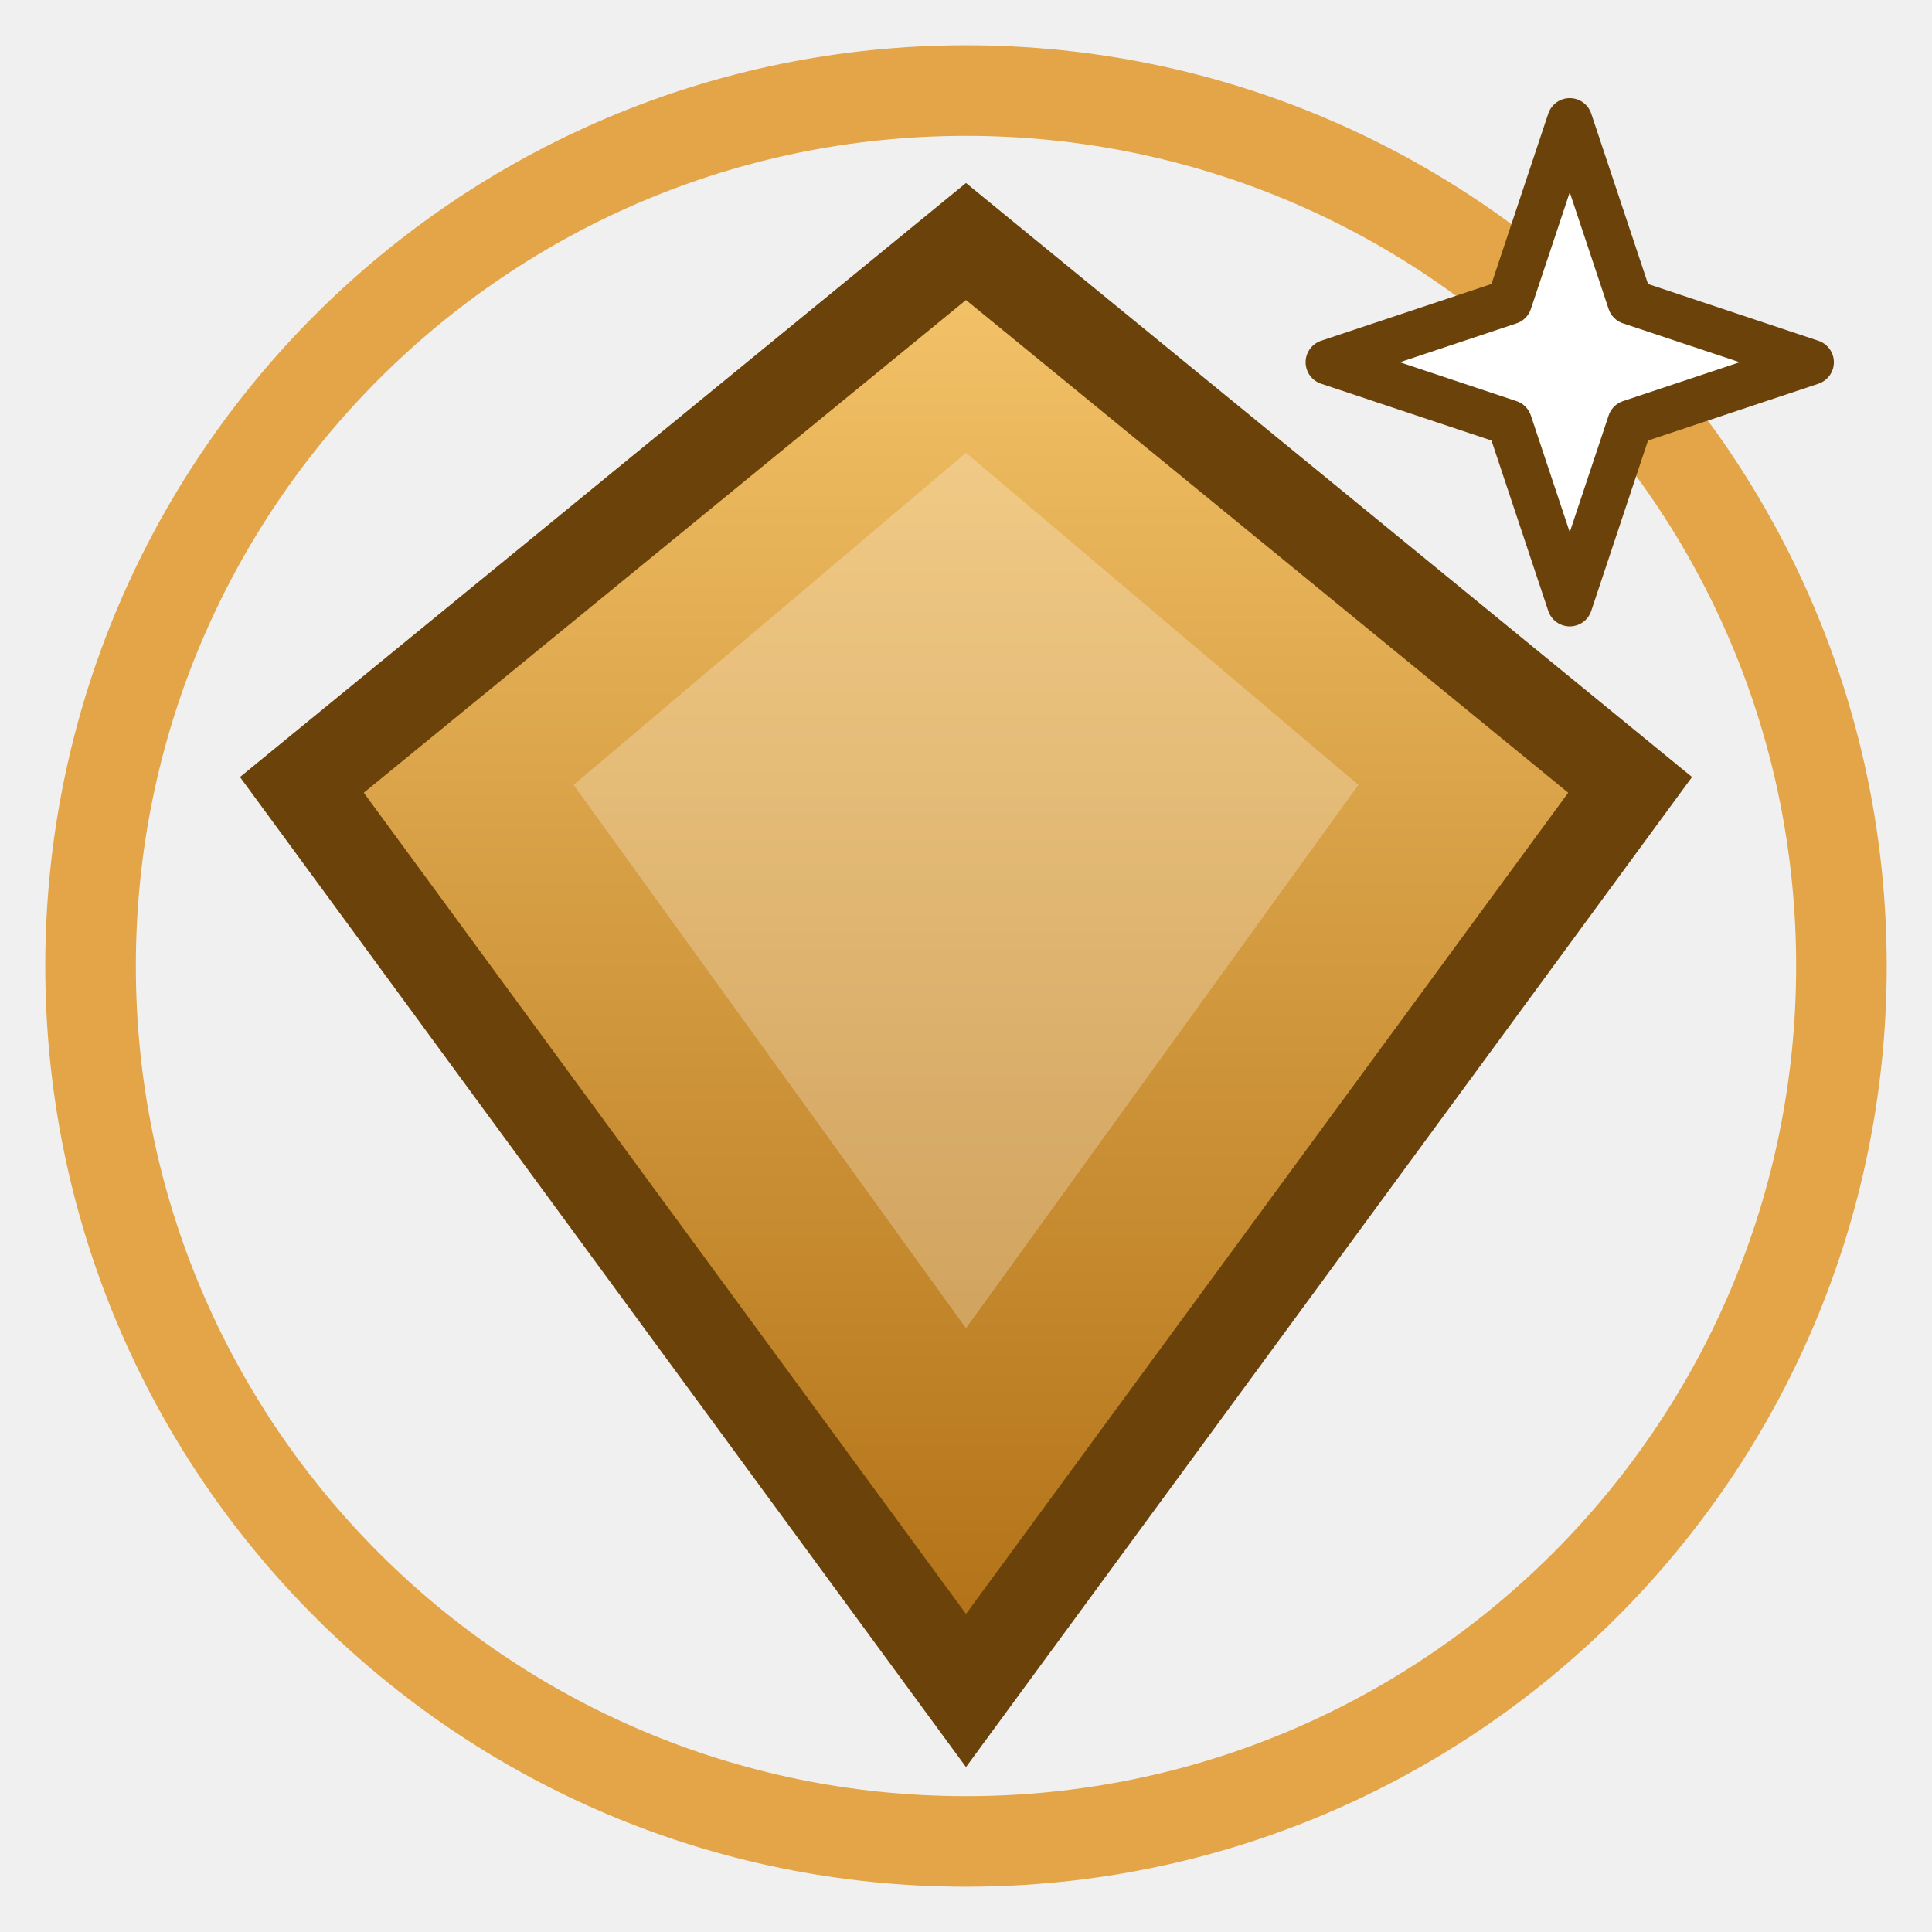
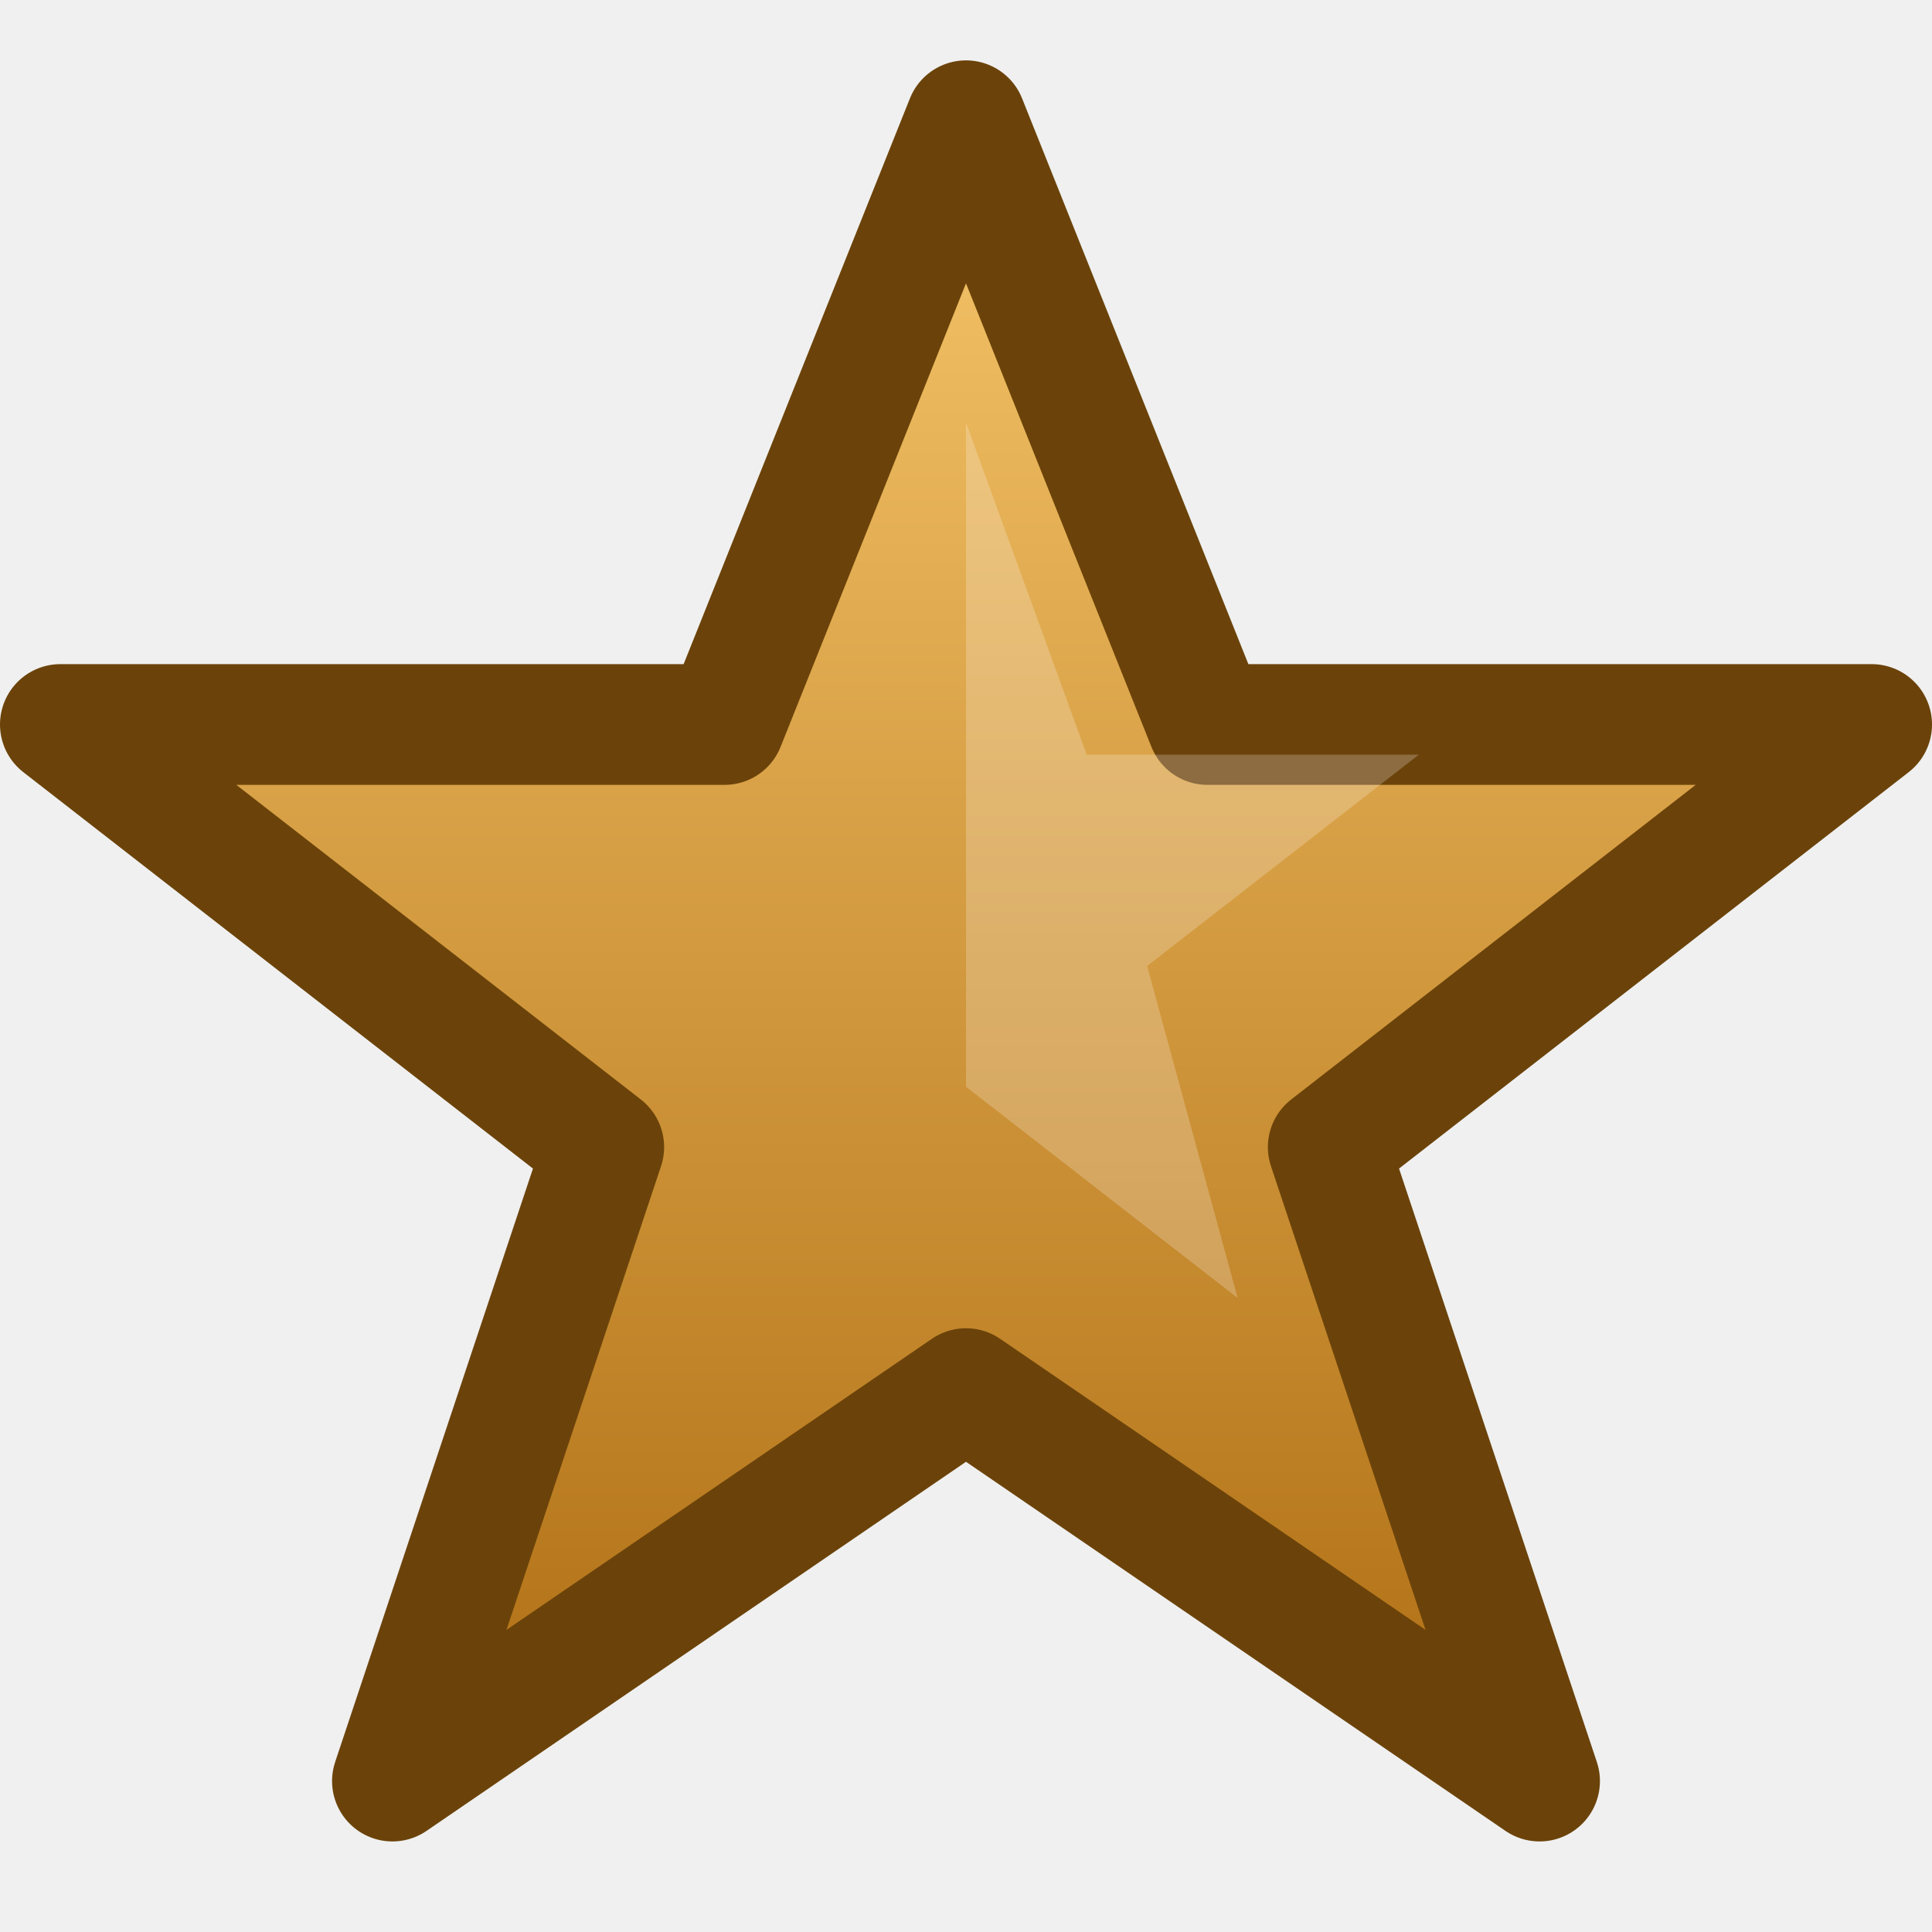
<svg xmlns="http://www.w3.org/2000/svg" viewBox="0 0 64 64">
  <defs>
    <linearGradient id="g" x1="0" y1="0" x2="0" y2="1">
      <stop offset="0" stop-color="#f5c46a" />
      <stop offset="1" stop-color="#b06f14" />
    </linearGradient>
  </defs>
-   <circle cx="32" cy="32" r="29" fill="none" stroke="#e0982a" stroke-width="3" opacity="0.85" />
-   <polygon points="32,8 54,26 32,56 10,26" fill="url(#g)" stroke="#6b430a" stroke-width="3" />
-   <polygon points="32,15 45,26 32,44 19,26" fill="#ffffff" opacity="0.25" />
-   <polygon points="52,4 54,10 60,12 54,14 52,20 50,14 44,12 50,10" fill="#ffffff" stroke="#6b430a" stroke-width="1.5" stroke-linejoin="round" />
+   <polygon points="32,4 40,24 62,24 44,38 51,59 32,46 13,59 20,38 2,24 24,24" fill="url(#g)" stroke="#6b430a" stroke-width="4" stroke-linejoin="round" />
+   <polygon points="32,14 36,25 47,25 38,32 41,43 32,36" fill="#ffffff" opacity="0.22" />
</svg>
